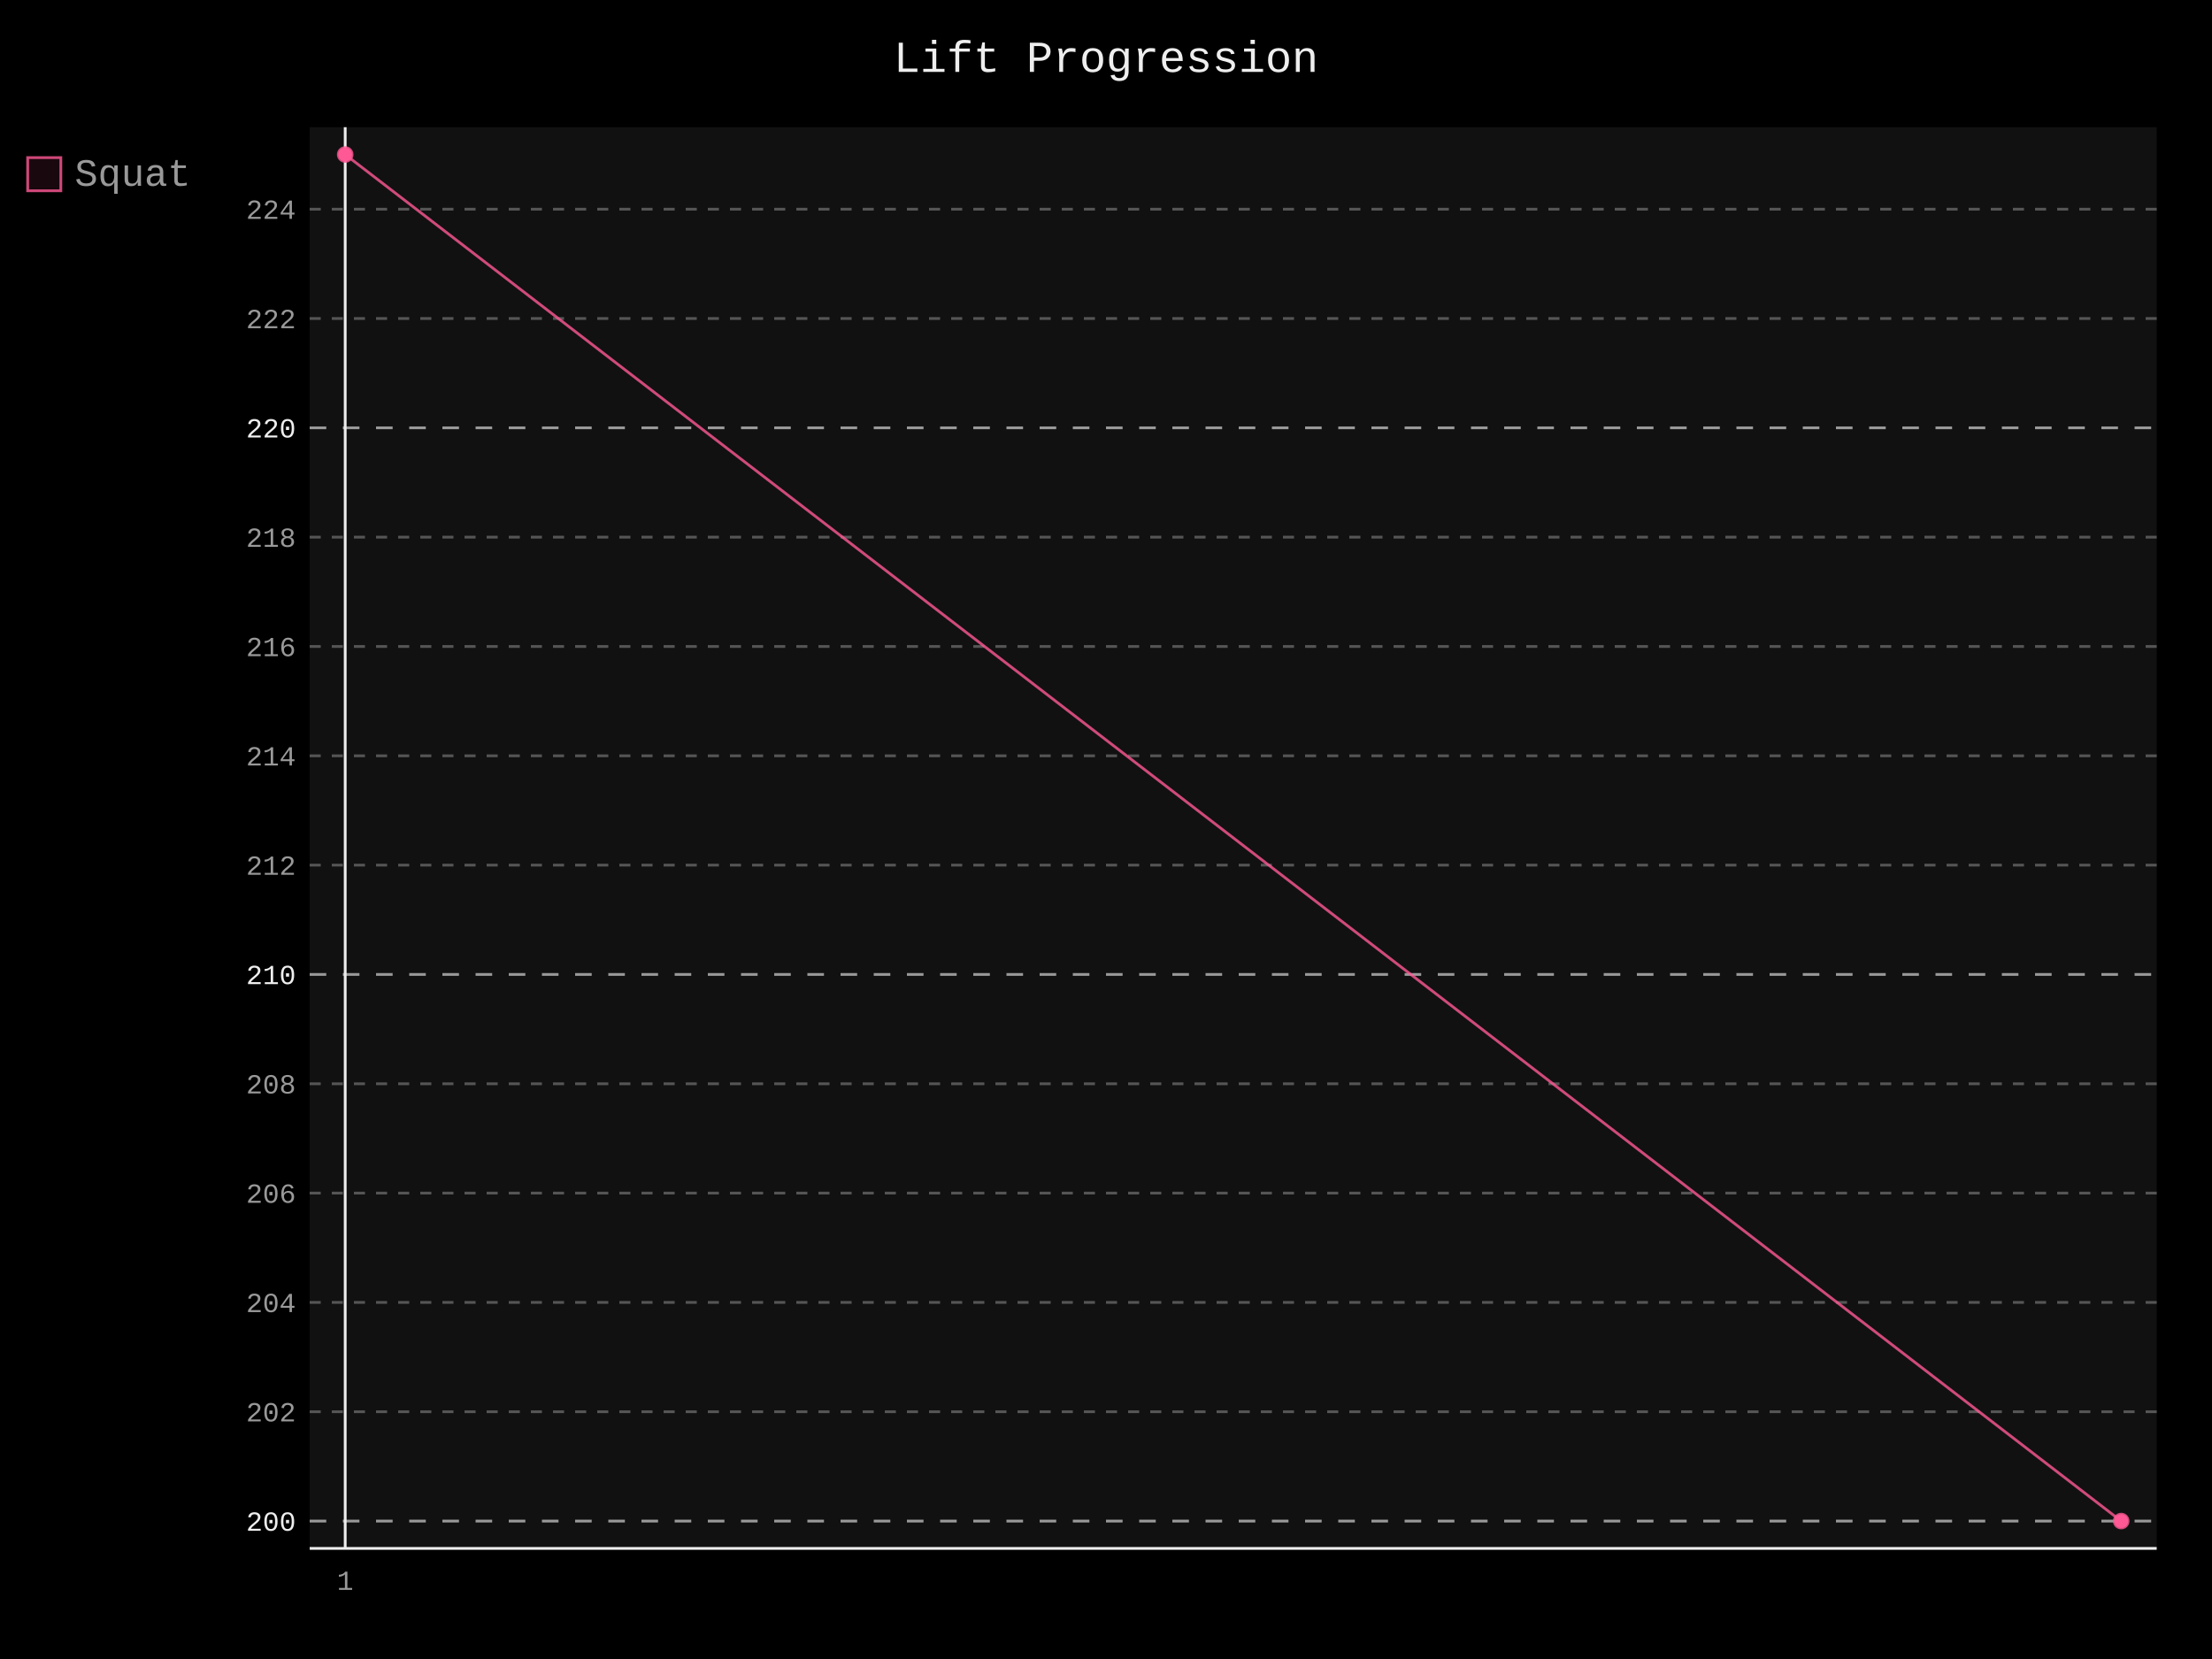
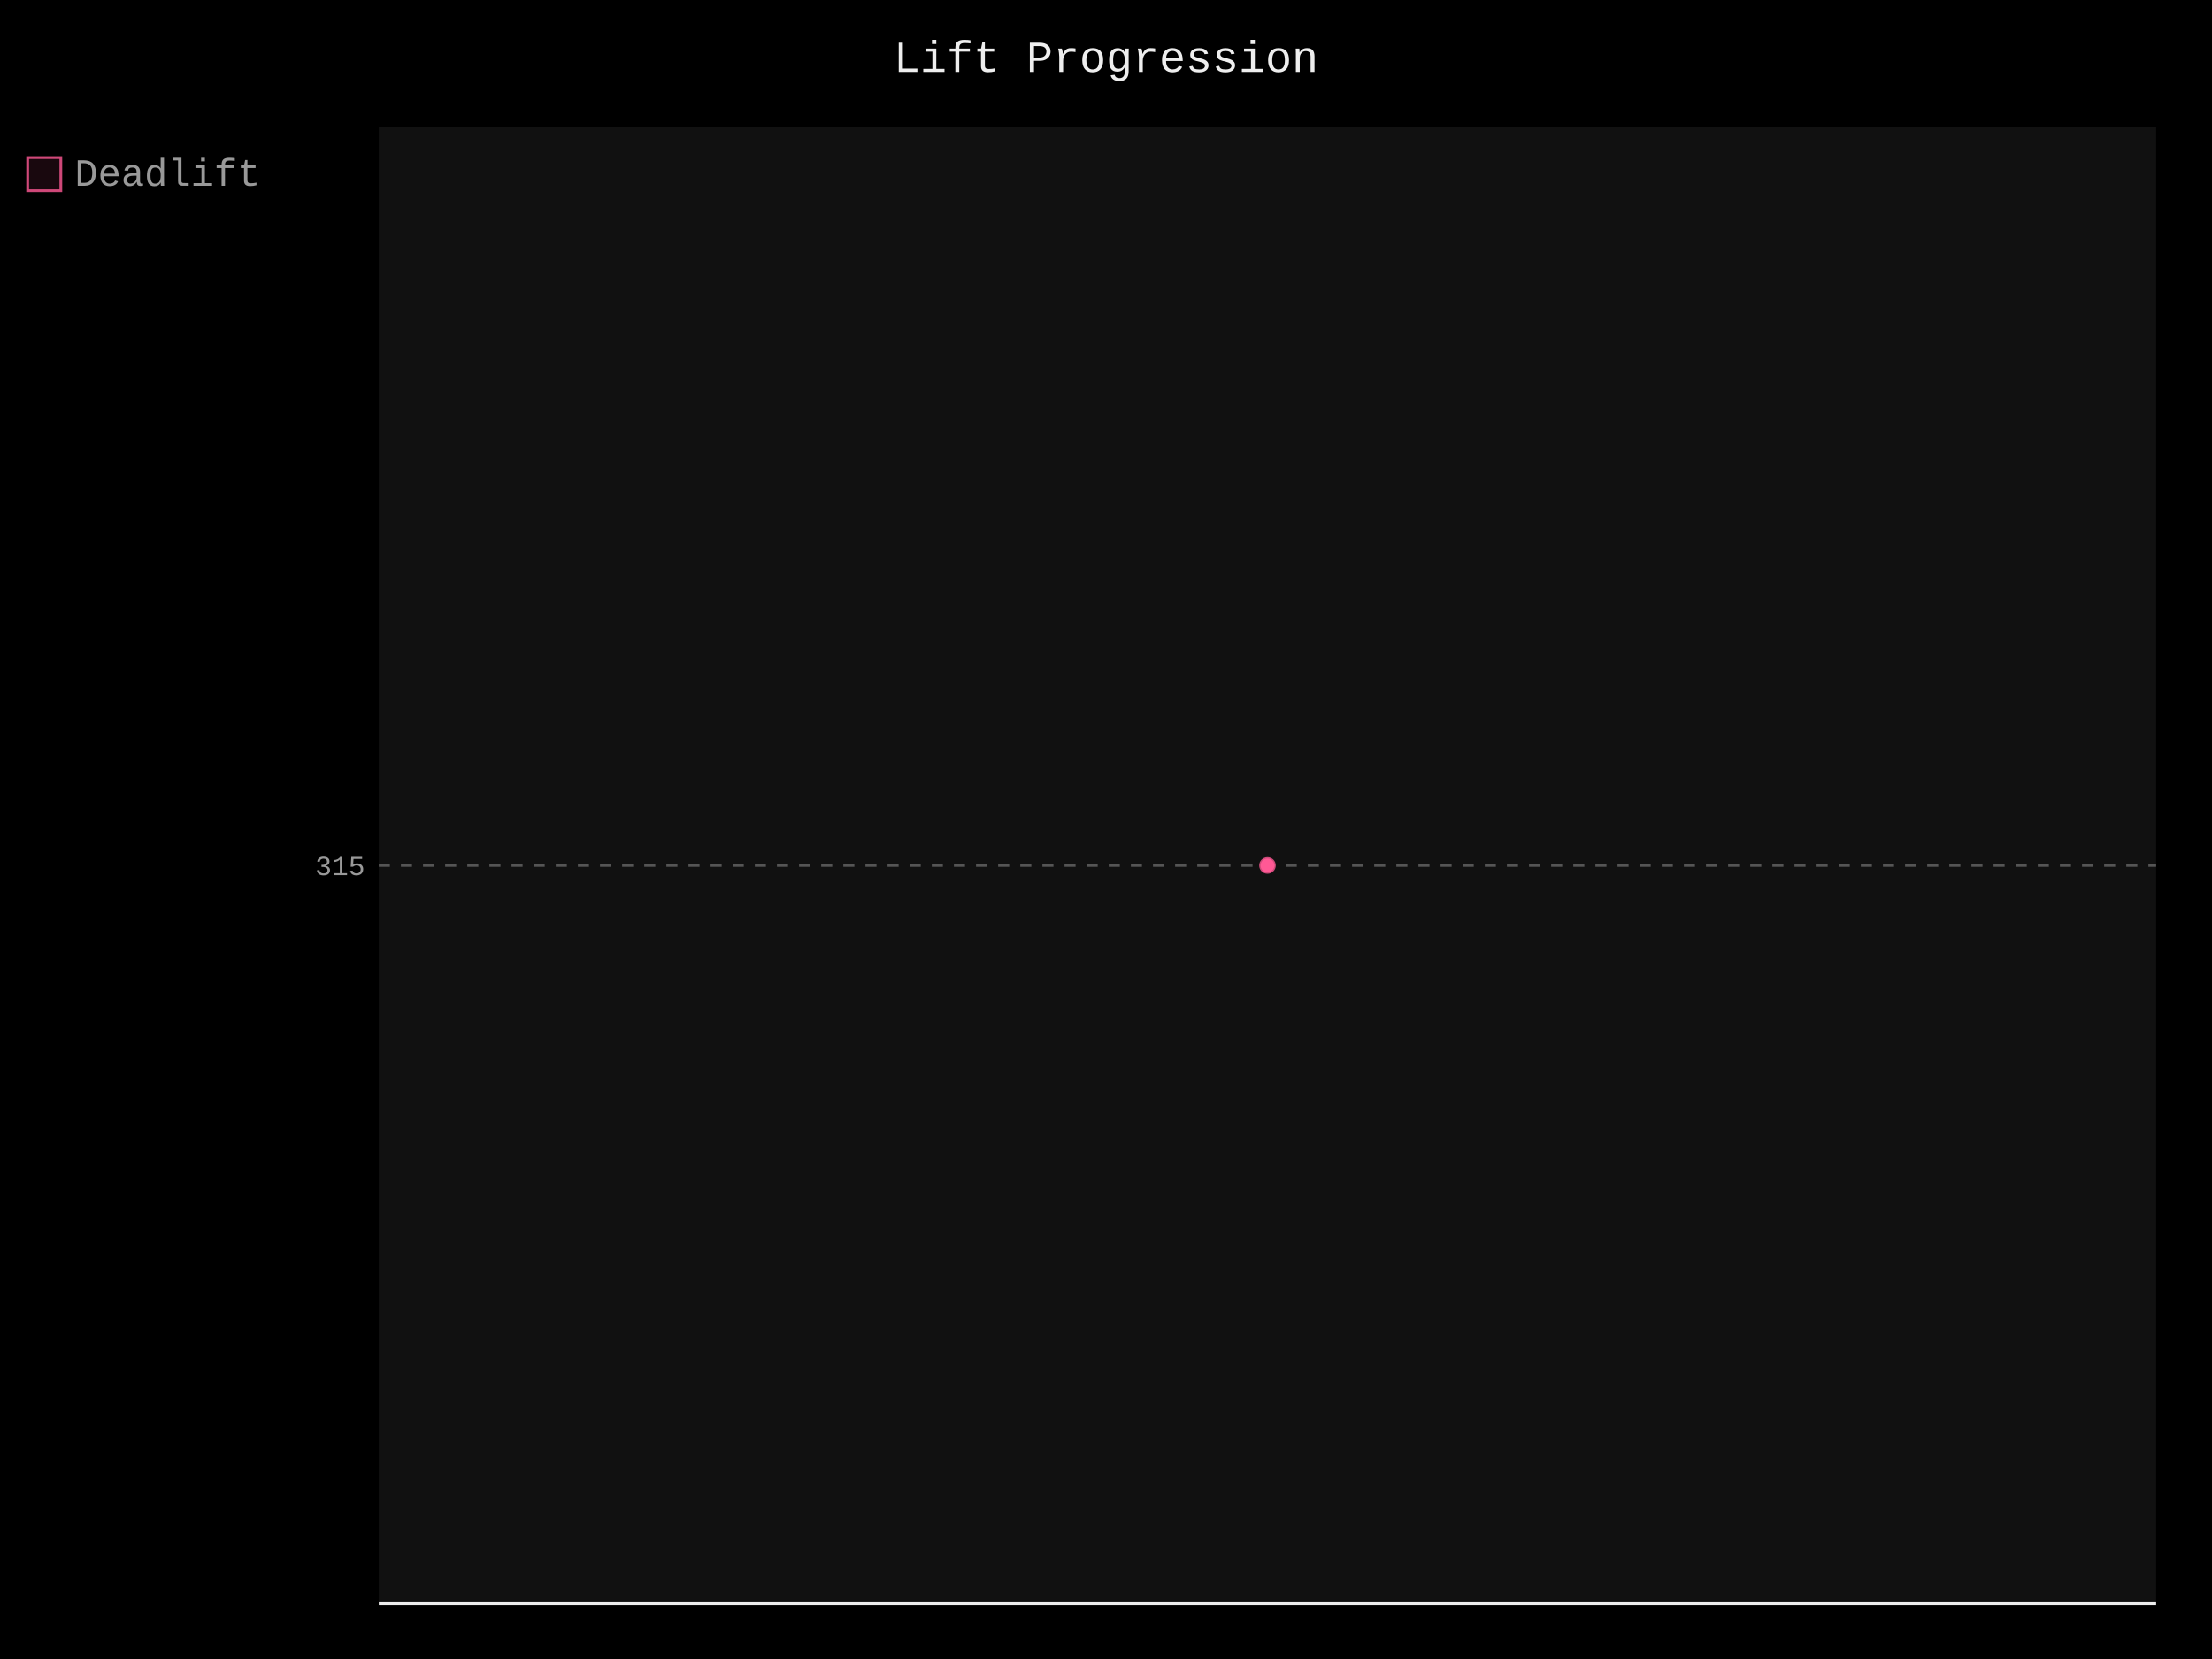
- <svg xmlns="http://www.w3.org/2000/svg" class="pygal-chart" id="chart-f17297c9-1c86-4617-970f-32af0f2a5da0" viewBox="0 0 800 600">
+ <svg xmlns="http://www.w3.org/2000/svg" class="pygal-chart" id="chart-ec2ded4e-bb8b-4a71-9123-0a912033ecc4" viewBox="0 0 800 600">
  <defs>
-     <style type="text/css">#chart-f17297c9-1c86-4617-970f-32af0f2a5da0{-webkit-user-select:none;-webkit-font-smoothing:antialiased;font-family:Consolas,"Liberation Mono",Menlo,Courier,monospace}#chart-f17297c9-1c86-4617-970f-32af0f2a5da0 .title{font-family:Consolas,"Liberation Mono",Menlo,Courier,monospace;font-size:16px}#chart-f17297c9-1c86-4617-970f-32af0f2a5da0 .legends .legend text{font-family:Consolas,"Liberation Mono",Menlo,Courier,monospace;font-size:14px}#chart-f17297c9-1c86-4617-970f-32af0f2a5da0 .axis text{font-family:Consolas,"Liberation Mono",Menlo,Courier,monospace;font-size:10px}#chart-f17297c9-1c86-4617-970f-32af0f2a5da0 .axis text.major{font-family:Consolas,"Liberation Mono",Menlo,Courier,monospace;font-size:10px}#chart-f17297c9-1c86-4617-970f-32af0f2a5da0 .text-overlay text.value{font-family:Consolas,"Liberation Mono",Menlo,Courier,monospace;font-size:16px}#chart-f17297c9-1c86-4617-970f-32af0f2a5da0 .text-overlay text.label{font-family:Consolas,"Liberation Mono",Menlo,Courier,monospace;font-size:10px}#chart-f17297c9-1c86-4617-970f-32af0f2a5da0 .tooltip{font-family:Consolas,"Liberation Mono",Menlo,Courier,monospace;font-size:14px}#chart-f17297c9-1c86-4617-970f-32af0f2a5da0 text.no_data{font-family:Consolas,"Liberation Mono",Menlo,Courier,monospace;font-size:64px}
- #chart-f17297c9-1c86-4617-970f-32af0f2a5da0{background-color:black}#chart-f17297c9-1c86-4617-970f-32af0f2a5da0 path,#chart-f17297c9-1c86-4617-970f-32af0f2a5da0 line,#chart-f17297c9-1c86-4617-970f-32af0f2a5da0 rect,#chart-f17297c9-1c86-4617-970f-32af0f2a5da0 circle{-webkit-transition:1s ease-out;-moz-transition:1s ease-out;transition:1s ease-out}#chart-f17297c9-1c86-4617-970f-32af0f2a5da0 .graph &gt; .background{fill:black}#chart-f17297c9-1c86-4617-970f-32af0f2a5da0 .plot &gt; .background{fill:#111}#chart-f17297c9-1c86-4617-970f-32af0f2a5da0 .graph{fill:#999}#chart-f17297c9-1c86-4617-970f-32af0f2a5da0 text.no_data{fill:#eee}#chart-f17297c9-1c86-4617-970f-32af0f2a5da0 .title{fill:#eee}#chart-f17297c9-1c86-4617-970f-32af0f2a5da0 .legends .legend text{fill:#999}#chart-f17297c9-1c86-4617-970f-32af0f2a5da0 .legends .legend:hover text{fill:#eee}#chart-f17297c9-1c86-4617-970f-32af0f2a5da0 .axis .line{stroke:#eee}#chart-f17297c9-1c86-4617-970f-32af0f2a5da0 .axis .guide.line{stroke:#555}#chart-f17297c9-1c86-4617-970f-32af0f2a5da0 .axis .major.line{stroke:#999}#chart-f17297c9-1c86-4617-970f-32af0f2a5da0 .axis text.major{fill:#eee}#chart-f17297c9-1c86-4617-970f-32af0f2a5da0 .axis.y .guides:hover .guide.line,#chart-f17297c9-1c86-4617-970f-32af0f2a5da0 .line-graph .axis.x .guides:hover .guide.line,#chart-f17297c9-1c86-4617-970f-32af0f2a5da0 .stackedline-graph .axis.x .guides:hover .guide.line,#chart-f17297c9-1c86-4617-970f-32af0f2a5da0 .xy-graph .axis.x .guides:hover .guide.line{stroke:#eee}#chart-f17297c9-1c86-4617-970f-32af0f2a5da0 .axis .guides:hover text{fill:#eee}#chart-f17297c9-1c86-4617-970f-32af0f2a5da0 .reactive{fill-opacity:.1;stroke-opacity:.8}#chart-f17297c9-1c86-4617-970f-32af0f2a5da0 .ci{stroke:#999}#chart-f17297c9-1c86-4617-970f-32af0f2a5da0 .reactive.active,#chart-f17297c9-1c86-4617-970f-32af0f2a5da0 .active .reactive{fill-opacity:.75;stroke-opacity:.9;stroke-width:4}#chart-f17297c9-1c86-4617-970f-32af0f2a5da0 .ci .reactive.active{stroke-width:1.5}#chart-f17297c9-1c86-4617-970f-32af0f2a5da0 .series text{fill:#eee}#chart-f17297c9-1c86-4617-970f-32af0f2a5da0 .tooltip rect{fill:#111;stroke:#eee;-webkit-transition:opacity 1s ease-out;-moz-transition:opacity 1s ease-out;transition:opacity 1s ease-out}#chart-f17297c9-1c86-4617-970f-32af0f2a5da0 .tooltip .label{fill:#999}#chart-f17297c9-1c86-4617-970f-32af0f2a5da0 .tooltip .label{fill:#999}#chart-f17297c9-1c86-4617-970f-32af0f2a5da0 .tooltip .legend{font-size:.8em;fill:#555}#chart-f17297c9-1c86-4617-970f-32af0f2a5da0 .tooltip .x_label{font-size:.6em;fill:#eee}#chart-f17297c9-1c86-4617-970f-32af0f2a5da0 .tooltip .xlink{font-size:.5em;text-decoration:underline}#chart-f17297c9-1c86-4617-970f-32af0f2a5da0 .tooltip .value{font-size:1.5em}#chart-f17297c9-1c86-4617-970f-32af0f2a5da0 .bound{font-size:.5em}#chart-f17297c9-1c86-4617-970f-32af0f2a5da0 .max-value{font-size:.75em;fill:#555}#chart-f17297c9-1c86-4617-970f-32af0f2a5da0 .map-element{fill:#111;stroke:#555 !important}#chart-f17297c9-1c86-4617-970f-32af0f2a5da0 .map-element .reactive{fill-opacity:inherit;stroke-opacity:inherit}#chart-f17297c9-1c86-4617-970f-32af0f2a5da0 .color-0,#chart-f17297c9-1c86-4617-970f-32af0f2a5da0 .color-0 a:visited{stroke:#ff5995;fill:#ff5995}#chart-f17297c9-1c86-4617-970f-32af0f2a5da0 .text-overlay .color-0 text{fill:black}
- #chart-f17297c9-1c86-4617-970f-32af0f2a5da0 text.no_data{text-anchor:middle}#chart-f17297c9-1c86-4617-970f-32af0f2a5da0 .guide.line{fill:none}#chart-f17297c9-1c86-4617-970f-32af0f2a5da0 .centered{text-anchor:middle}#chart-f17297c9-1c86-4617-970f-32af0f2a5da0 .title{text-anchor:middle}#chart-f17297c9-1c86-4617-970f-32af0f2a5da0 .legends .legend text{fill-opacity:1}#chart-f17297c9-1c86-4617-970f-32af0f2a5da0 .axis.x text{text-anchor:middle}#chart-f17297c9-1c86-4617-970f-32af0f2a5da0 .axis.x:not(.web) text[transform]{text-anchor:start}#chart-f17297c9-1c86-4617-970f-32af0f2a5da0 .axis.x:not(.web) text[transform].backwards{text-anchor:end}#chart-f17297c9-1c86-4617-970f-32af0f2a5da0 .axis.y text{text-anchor:end}#chart-f17297c9-1c86-4617-970f-32af0f2a5da0 .axis.y text[transform].backwards{text-anchor:start}#chart-f17297c9-1c86-4617-970f-32af0f2a5da0 .axis.y2 text{text-anchor:start}#chart-f17297c9-1c86-4617-970f-32af0f2a5da0 .axis.y2 text[transform].backwards{text-anchor:end}#chart-f17297c9-1c86-4617-970f-32af0f2a5da0 .axis .guide.line{stroke-dasharray:4,4}#chart-f17297c9-1c86-4617-970f-32af0f2a5da0 .axis .major.guide.line{stroke-dasharray:6,6}#chart-f17297c9-1c86-4617-970f-32af0f2a5da0 .horizontal .axis.y .guide.line,#chart-f17297c9-1c86-4617-970f-32af0f2a5da0 .horizontal .axis.y2 .guide.line,#chart-f17297c9-1c86-4617-970f-32af0f2a5da0 .vertical .axis.x .guide.line{opacity:0}#chart-f17297c9-1c86-4617-970f-32af0f2a5da0 .horizontal .axis.always_show .guide.line,#chart-f17297c9-1c86-4617-970f-32af0f2a5da0 .vertical .axis.always_show .guide.line{opacity:1 !important}#chart-f17297c9-1c86-4617-970f-32af0f2a5da0 .axis.y .guides:hover .guide.line,#chart-f17297c9-1c86-4617-970f-32af0f2a5da0 .axis.y2 .guides:hover .guide.line,#chart-f17297c9-1c86-4617-970f-32af0f2a5da0 .axis.x .guides:hover .guide.line{opacity:1}#chart-f17297c9-1c86-4617-970f-32af0f2a5da0 .axis .guides:hover text{opacity:1}#chart-f17297c9-1c86-4617-970f-32af0f2a5da0 .nofill{fill:none}#chart-f17297c9-1c86-4617-970f-32af0f2a5da0 .subtle-fill{fill-opacity:.2}#chart-f17297c9-1c86-4617-970f-32af0f2a5da0 .dot{stroke-width:1px;fill-opacity:1}#chart-f17297c9-1c86-4617-970f-32af0f2a5da0 .dot.active{stroke-width:5px}#chart-f17297c9-1c86-4617-970f-32af0f2a5da0 .dot.negative{fill:transparent}#chart-f17297c9-1c86-4617-970f-32af0f2a5da0 text,#chart-f17297c9-1c86-4617-970f-32af0f2a5da0 tspan{stroke:none !important}#chart-f17297c9-1c86-4617-970f-32af0f2a5da0 .series text.active{opacity:1}#chart-f17297c9-1c86-4617-970f-32af0f2a5da0 .tooltip rect{fill-opacity:.95;stroke-width:.5}#chart-f17297c9-1c86-4617-970f-32af0f2a5da0 .tooltip text{fill-opacity:1}#chart-f17297c9-1c86-4617-970f-32af0f2a5da0 .showable{visibility:hidden}#chart-f17297c9-1c86-4617-970f-32af0f2a5da0 .showable.shown{visibility:visible}#chart-f17297c9-1c86-4617-970f-32af0f2a5da0 .gauge-background{fill:rgba(229,229,229,1);stroke:none}#chart-f17297c9-1c86-4617-970f-32af0f2a5da0 .bg-lines{stroke:black;stroke-width:2px}</style>
+     <style type="text/css">#chart-ec2ded4e-bb8b-4a71-9123-0a912033ecc4{-webkit-user-select:none;-webkit-font-smoothing:antialiased;font-family:Consolas,"Liberation Mono",Menlo,Courier,monospace}#chart-ec2ded4e-bb8b-4a71-9123-0a912033ecc4 .title{font-family:Consolas,"Liberation Mono",Menlo,Courier,monospace;font-size:16px}#chart-ec2ded4e-bb8b-4a71-9123-0a912033ecc4 .legends .legend text{font-family:Consolas,"Liberation Mono",Menlo,Courier,monospace;font-size:14px}#chart-ec2ded4e-bb8b-4a71-9123-0a912033ecc4 .axis text{font-family:Consolas,"Liberation Mono",Menlo,Courier,monospace;font-size:10px}#chart-ec2ded4e-bb8b-4a71-9123-0a912033ecc4 .axis text.major{font-family:Consolas,"Liberation Mono",Menlo,Courier,monospace;font-size:10px}#chart-ec2ded4e-bb8b-4a71-9123-0a912033ecc4 .text-overlay text.value{font-family:Consolas,"Liberation Mono",Menlo,Courier,monospace;font-size:16px}#chart-ec2ded4e-bb8b-4a71-9123-0a912033ecc4 .text-overlay text.label{font-family:Consolas,"Liberation Mono",Menlo,Courier,monospace;font-size:10px}#chart-ec2ded4e-bb8b-4a71-9123-0a912033ecc4 .tooltip{font-family:Consolas,"Liberation Mono",Menlo,Courier,monospace;font-size:14px}#chart-ec2ded4e-bb8b-4a71-9123-0a912033ecc4 text.no_data{font-family:Consolas,"Liberation Mono",Menlo,Courier,monospace;font-size:64px}
+ #chart-ec2ded4e-bb8b-4a71-9123-0a912033ecc4{background-color:black}#chart-ec2ded4e-bb8b-4a71-9123-0a912033ecc4 path,#chart-ec2ded4e-bb8b-4a71-9123-0a912033ecc4 line,#chart-ec2ded4e-bb8b-4a71-9123-0a912033ecc4 rect,#chart-ec2ded4e-bb8b-4a71-9123-0a912033ecc4 circle{-webkit-transition:1s ease-out;-moz-transition:1s ease-out;transition:1s ease-out}#chart-ec2ded4e-bb8b-4a71-9123-0a912033ecc4 .graph &gt; .background{fill:black}#chart-ec2ded4e-bb8b-4a71-9123-0a912033ecc4 .plot &gt; .background{fill:#111}#chart-ec2ded4e-bb8b-4a71-9123-0a912033ecc4 .graph{fill:#999}#chart-ec2ded4e-bb8b-4a71-9123-0a912033ecc4 text.no_data{fill:#eee}#chart-ec2ded4e-bb8b-4a71-9123-0a912033ecc4 .title{fill:#eee}#chart-ec2ded4e-bb8b-4a71-9123-0a912033ecc4 .legends .legend text{fill:#999}#chart-ec2ded4e-bb8b-4a71-9123-0a912033ecc4 .legends .legend:hover text{fill:#eee}#chart-ec2ded4e-bb8b-4a71-9123-0a912033ecc4 .axis .line{stroke:#eee}#chart-ec2ded4e-bb8b-4a71-9123-0a912033ecc4 .axis .guide.line{stroke:#555}#chart-ec2ded4e-bb8b-4a71-9123-0a912033ecc4 .axis .major.line{stroke:#999}#chart-ec2ded4e-bb8b-4a71-9123-0a912033ecc4 .axis text.major{fill:#eee}#chart-ec2ded4e-bb8b-4a71-9123-0a912033ecc4 .axis.y .guides:hover .guide.line,#chart-ec2ded4e-bb8b-4a71-9123-0a912033ecc4 .line-graph .axis.x .guides:hover .guide.line,#chart-ec2ded4e-bb8b-4a71-9123-0a912033ecc4 .stackedline-graph .axis.x .guides:hover .guide.line,#chart-ec2ded4e-bb8b-4a71-9123-0a912033ecc4 .xy-graph .axis.x .guides:hover .guide.line{stroke:#eee}#chart-ec2ded4e-bb8b-4a71-9123-0a912033ecc4 .axis .guides:hover text{fill:#eee}#chart-ec2ded4e-bb8b-4a71-9123-0a912033ecc4 .reactive{fill-opacity:.1;stroke-opacity:.8}#chart-ec2ded4e-bb8b-4a71-9123-0a912033ecc4 .ci{stroke:#999}#chart-ec2ded4e-bb8b-4a71-9123-0a912033ecc4 .reactive.active,#chart-ec2ded4e-bb8b-4a71-9123-0a912033ecc4 .active .reactive{fill-opacity:.75;stroke-opacity:.9;stroke-width:4}#chart-ec2ded4e-bb8b-4a71-9123-0a912033ecc4 .ci .reactive.active{stroke-width:1.5}#chart-ec2ded4e-bb8b-4a71-9123-0a912033ecc4 .series text{fill:#eee}#chart-ec2ded4e-bb8b-4a71-9123-0a912033ecc4 .tooltip rect{fill:#111;stroke:#eee;-webkit-transition:opacity 1s ease-out;-moz-transition:opacity 1s ease-out;transition:opacity 1s ease-out}#chart-ec2ded4e-bb8b-4a71-9123-0a912033ecc4 .tooltip .label{fill:#999}#chart-ec2ded4e-bb8b-4a71-9123-0a912033ecc4 .tooltip .label{fill:#999}#chart-ec2ded4e-bb8b-4a71-9123-0a912033ecc4 .tooltip .legend{font-size:.8em;fill:#555}#chart-ec2ded4e-bb8b-4a71-9123-0a912033ecc4 .tooltip .x_label{font-size:.6em;fill:#eee}#chart-ec2ded4e-bb8b-4a71-9123-0a912033ecc4 .tooltip .xlink{font-size:.5em;text-decoration:underline}#chart-ec2ded4e-bb8b-4a71-9123-0a912033ecc4 .tooltip .value{font-size:1.5em}#chart-ec2ded4e-bb8b-4a71-9123-0a912033ecc4 .bound{font-size:.5em}#chart-ec2ded4e-bb8b-4a71-9123-0a912033ecc4 .max-value{font-size:.75em;fill:#555}#chart-ec2ded4e-bb8b-4a71-9123-0a912033ecc4 .map-element{fill:#111;stroke:#555 !important}#chart-ec2ded4e-bb8b-4a71-9123-0a912033ecc4 .map-element .reactive{fill-opacity:inherit;stroke-opacity:inherit}#chart-ec2ded4e-bb8b-4a71-9123-0a912033ecc4 .color-0,#chart-ec2ded4e-bb8b-4a71-9123-0a912033ecc4 .color-0 a:visited{stroke:#ff5995;fill:#ff5995}#chart-ec2ded4e-bb8b-4a71-9123-0a912033ecc4 .text-overlay .color-0 text{fill:black}
+ #chart-ec2ded4e-bb8b-4a71-9123-0a912033ecc4 text.no_data{text-anchor:middle}#chart-ec2ded4e-bb8b-4a71-9123-0a912033ecc4 .guide.line{fill:none}#chart-ec2ded4e-bb8b-4a71-9123-0a912033ecc4 .centered{text-anchor:middle}#chart-ec2ded4e-bb8b-4a71-9123-0a912033ecc4 .title{text-anchor:middle}#chart-ec2ded4e-bb8b-4a71-9123-0a912033ecc4 .legends .legend text{fill-opacity:1}#chart-ec2ded4e-bb8b-4a71-9123-0a912033ecc4 .axis.x text{text-anchor:middle}#chart-ec2ded4e-bb8b-4a71-9123-0a912033ecc4 .axis.x:not(.web) text[transform]{text-anchor:start}#chart-ec2ded4e-bb8b-4a71-9123-0a912033ecc4 .axis.x:not(.web) text[transform].backwards{text-anchor:end}#chart-ec2ded4e-bb8b-4a71-9123-0a912033ecc4 .axis.y text{text-anchor:end}#chart-ec2ded4e-bb8b-4a71-9123-0a912033ecc4 .axis.y text[transform].backwards{text-anchor:start}#chart-ec2ded4e-bb8b-4a71-9123-0a912033ecc4 .axis.y2 text{text-anchor:start}#chart-ec2ded4e-bb8b-4a71-9123-0a912033ecc4 .axis.y2 text[transform].backwards{text-anchor:end}#chart-ec2ded4e-bb8b-4a71-9123-0a912033ecc4 .axis .guide.line{stroke-dasharray:4,4}#chart-ec2ded4e-bb8b-4a71-9123-0a912033ecc4 .axis .major.guide.line{stroke-dasharray:6,6}#chart-ec2ded4e-bb8b-4a71-9123-0a912033ecc4 .horizontal .axis.y .guide.line,#chart-ec2ded4e-bb8b-4a71-9123-0a912033ecc4 .horizontal .axis.y2 .guide.line,#chart-ec2ded4e-bb8b-4a71-9123-0a912033ecc4 .vertical .axis.x .guide.line{opacity:0}#chart-ec2ded4e-bb8b-4a71-9123-0a912033ecc4 .horizontal .axis.always_show .guide.line,#chart-ec2ded4e-bb8b-4a71-9123-0a912033ecc4 .vertical .axis.always_show .guide.line{opacity:1 !important}#chart-ec2ded4e-bb8b-4a71-9123-0a912033ecc4 .axis.y .guides:hover .guide.line,#chart-ec2ded4e-bb8b-4a71-9123-0a912033ecc4 .axis.y2 .guides:hover .guide.line,#chart-ec2ded4e-bb8b-4a71-9123-0a912033ecc4 .axis.x .guides:hover .guide.line{opacity:1}#chart-ec2ded4e-bb8b-4a71-9123-0a912033ecc4 .axis .guides:hover text{opacity:1}#chart-ec2ded4e-bb8b-4a71-9123-0a912033ecc4 .nofill{fill:none}#chart-ec2ded4e-bb8b-4a71-9123-0a912033ecc4 .subtle-fill{fill-opacity:.2}#chart-ec2ded4e-bb8b-4a71-9123-0a912033ecc4 .dot{stroke-width:1px;fill-opacity:1}#chart-ec2ded4e-bb8b-4a71-9123-0a912033ecc4 .dot.active{stroke-width:5px}#chart-ec2ded4e-bb8b-4a71-9123-0a912033ecc4 .dot.negative{fill:transparent}#chart-ec2ded4e-bb8b-4a71-9123-0a912033ecc4 text,#chart-ec2ded4e-bb8b-4a71-9123-0a912033ecc4 tspan{stroke:none !important}#chart-ec2ded4e-bb8b-4a71-9123-0a912033ecc4 .series text.active{opacity:1}#chart-ec2ded4e-bb8b-4a71-9123-0a912033ecc4 .tooltip rect{fill-opacity:.95;stroke-width:.5}#chart-ec2ded4e-bb8b-4a71-9123-0a912033ecc4 .tooltip text{fill-opacity:1}#chart-ec2ded4e-bb8b-4a71-9123-0a912033ecc4 .showable{visibility:hidden}#chart-ec2ded4e-bb8b-4a71-9123-0a912033ecc4 .showable.shown{visibility:visible}#chart-ec2ded4e-bb8b-4a71-9123-0a912033ecc4 .gauge-background{fill:rgba(229,229,229,1);stroke:none}#chart-ec2ded4e-bb8b-4a71-9123-0a912033ecc4 .bg-lines{stroke:black;stroke-width:2px}</style>
  </defs>
  <g class="graph line-graph vertical">
    <rect class="background" height="600" width="800" x="0" y="0" />
-     <g class="plot" transform="translate(112, 46)">
-       <rect class="background" height="514" width="668.0" x="0" y="0" />
+     <g class="plot" transform="translate(137, 46)">
+       <rect class="background" height="534" width="642.8" x="0" y="0" />
      <g class="axis y always_show">
-         <path class="line" d="M0 514 h668" />
+         <path class="line" d="M0 534 h642.8" />
        <g class="guides">
-           <path class="major guide line" d="M0 504.115 h668" />
-           <text class="major" x="-5" y="507.615">200</text>
-         </g>
-         <g class="guides">
-           <path class="guide line" d="M0 464.577 h668" />
-           <text class="" x="-5" y="468.077">202</text>
-         </g>
-         <g class="guides">
-           <path class="guide line" d="M0 425.038 h668" />
-           <text class="" x="-5" y="428.538">204</text>
-         </g>
-         <g class="guides">
-           <path class="guide line" d="M0 385.5 h668" />
-           <text class="" x="-5" y="389.0">206</text>
-         </g>
-         <g class="guides">
-           <path class="guide line" d="M0 345.962 h668" />
-           <text class="" x="-5" y="349.462">208</text>
-         </g>
-         <g class="guides">
-           <path class="major guide line" d="M0 306.423 h668" />
-           <text class="major" x="-5" y="309.923">210</text>
-         </g>
-         <g class="guides">
-           <path class="guide line" d="M0 266.885 h668" />
-           <text class="" x="-5" y="270.385">212</text>
-         </g>
-         <g class="guides">
-           <path class="guide line" d="M0 227.346 h668" />
-           <text class="" x="-5" y="230.846">214</text>
-         </g>
-         <g class="guides">
-           <path class="guide line" d="M0 187.808 h668" />
-           <text class="" x="-5" y="191.308">216</text>
-         </g>
-         <g class="guides">
-           <path class="guide line" d="M0 148.269 h668" />
-           <text class="" x="-5" y="151.769">218</text>
-         </g>
-         <g class="guides">
-           <path class="major guide line" d="M0 108.731 h668" />
-           <text class="major" x="-5" y="112.231">220</text>
-         </g>
-         <g class="guides">
-           <path class="guide line" d="M0 69.192 h668" />
-           <text class="" x="-5" y="72.692">222</text>
-         </g>
-         <g class="guides">
-           <path class="guide line" d="M0 29.654 h668" />
-           <text class="" x="-5" y="33.154">224</text>
+           <path class="guide line" d="M0 267 h642.8" />
+           <text class="" x="-5" y="270.5">315</text>
        </g>
      </g>
-       <g class="axis x">
-         <g class="guides">
-           <path class="line" d="M12.846 0 v514" />
-           <text class="" x="12.846" y="529.0">1</text>
-         </g>
-       </g>
-       <g class="series serie-0 color-0">
-         <path class="line reactive nofill" d="M12.846 9.885 L655.154 504.115" />
-       </g>
+       <g class="series serie-0 color-0" />
    </g>
    <g class="titles">
      <text class="title plot_title" x="400.0" y="26">Lift Progression</text>
    </g>
-     <g class="plot overlay" transform="translate(112, 46)">
+     <g class="plot overlay" transform="translate(137, 46)">
      <g class="series serie-0 color-0">
        <g class="dots">
-           <circle class="dot reactive tooltip-trigger" cx="12.846" cy="9.885" r="2.5" />
-         </g>
-         <g class="dots">
-           <circle class="dot reactive tooltip-trigger" cx="655.154" cy="504.115" r="2.5" />
+           <circle class="dot reactive tooltip-trigger" cx="321.4" cy="267.0" r="2.5" />
        </g>
      </g>
    </g>
-     <g class="plot text-overlay" transform="translate(112, 46)">
+     <g class="plot text-overlay" transform="translate(137, 46)">
      <g class="series serie-0 color-0" />
    </g>
-     <g class="plot tooltip-overlay" transform="translate(112, 46)">
+     <g class="plot tooltip-overlay" transform="translate(137, 46)">
      <g class="tooltip" style="opacity: 0" transform="translate(0 0)">
        <rect class="tooltip-box" height="0" rx="0" ry="0" width="0" />
        <g class="text" />
      </g>
    </g>
    <g class="legends" transform="translate(10, 56)">
      <g class="legend reactive activate-serie" id="activate-serie-0">
        <rect class="color-0 reactive" height="12" width="12" x="0.0" y="1.0" />
-         <text x="17.0" y="11.2">Squat</text>
+         <text x="17.0" y="11.2">Deadlift</text>
      </g>
    </g>
    <g class="legends" transform="translate(790, 56)" />
  </g>
</svg>
